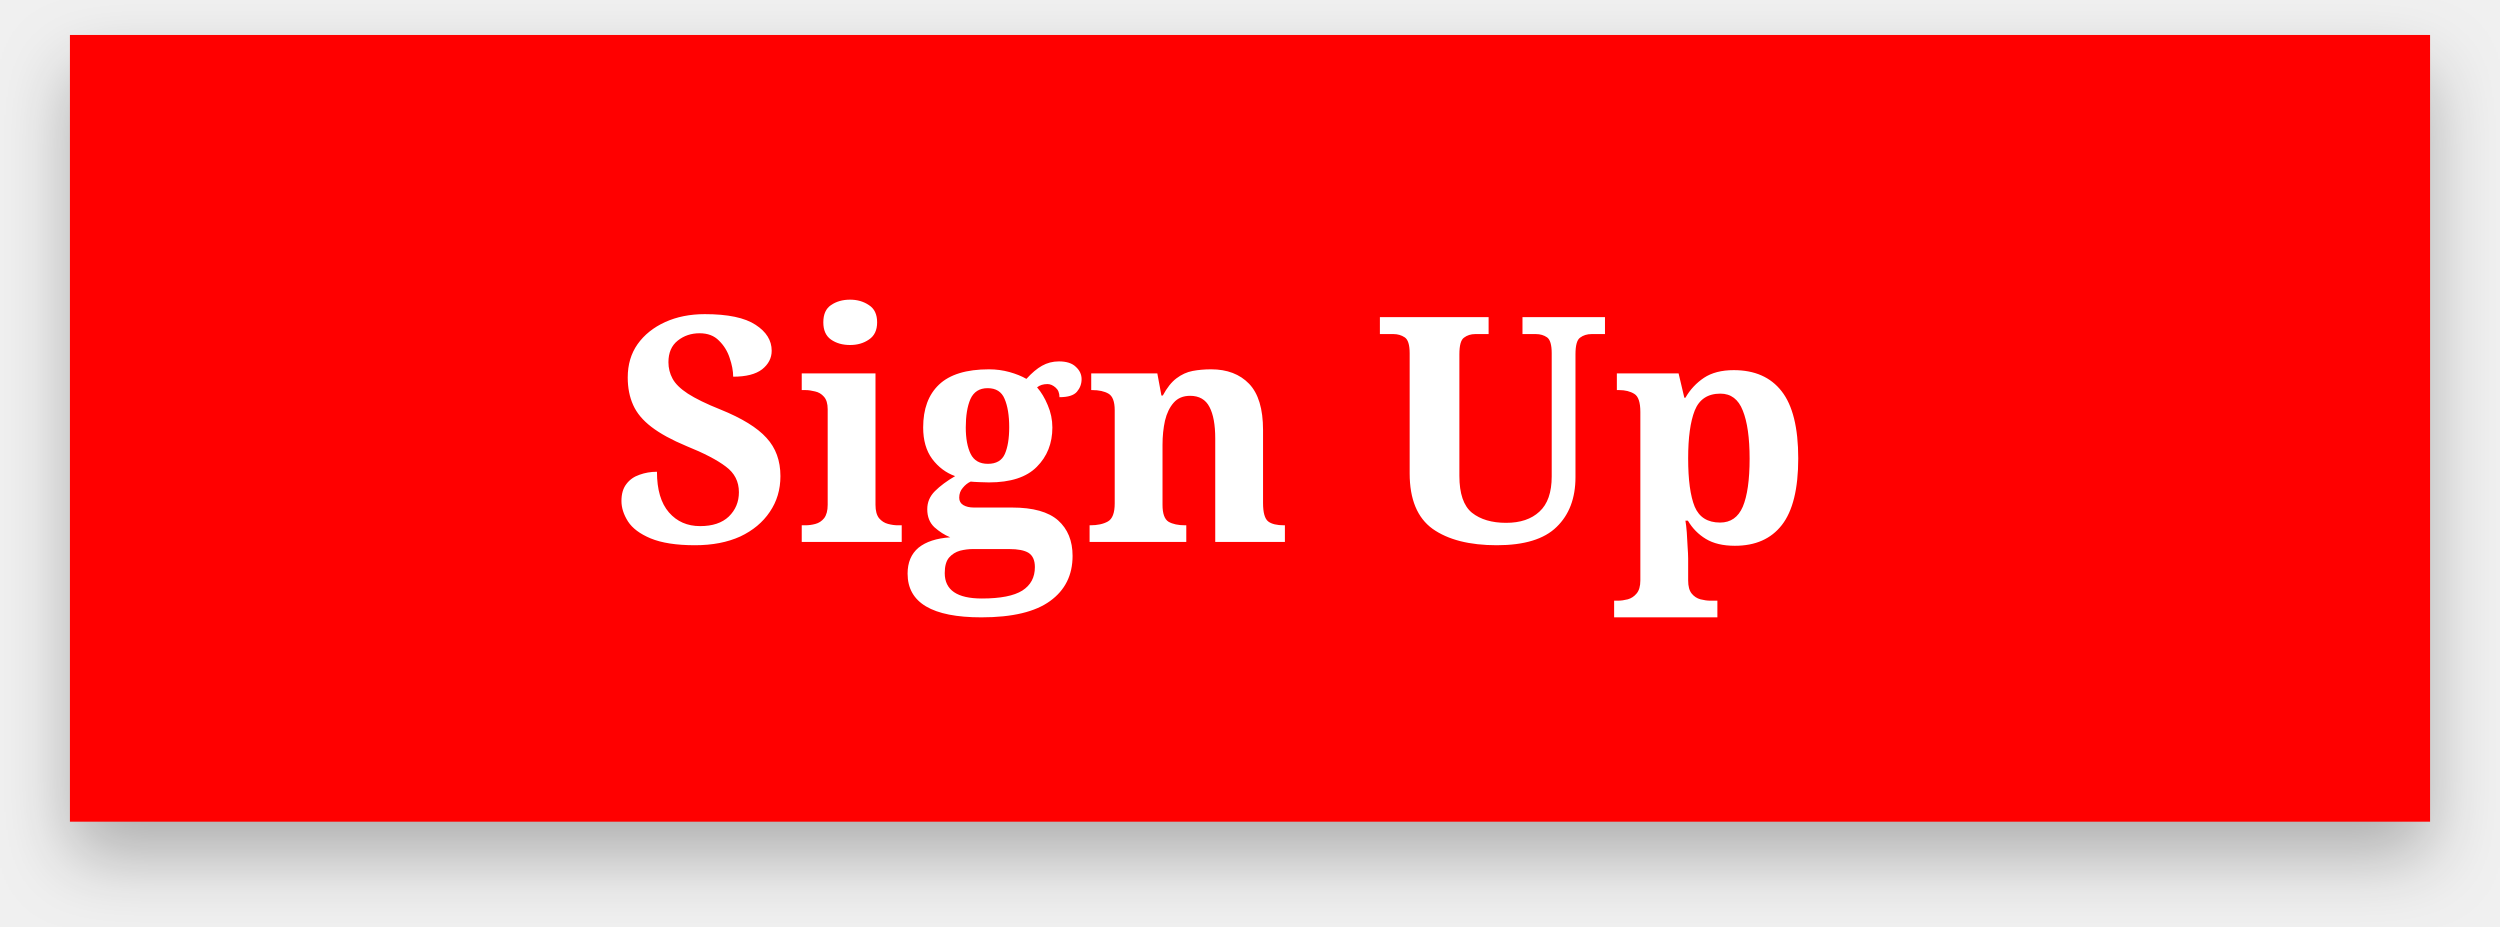
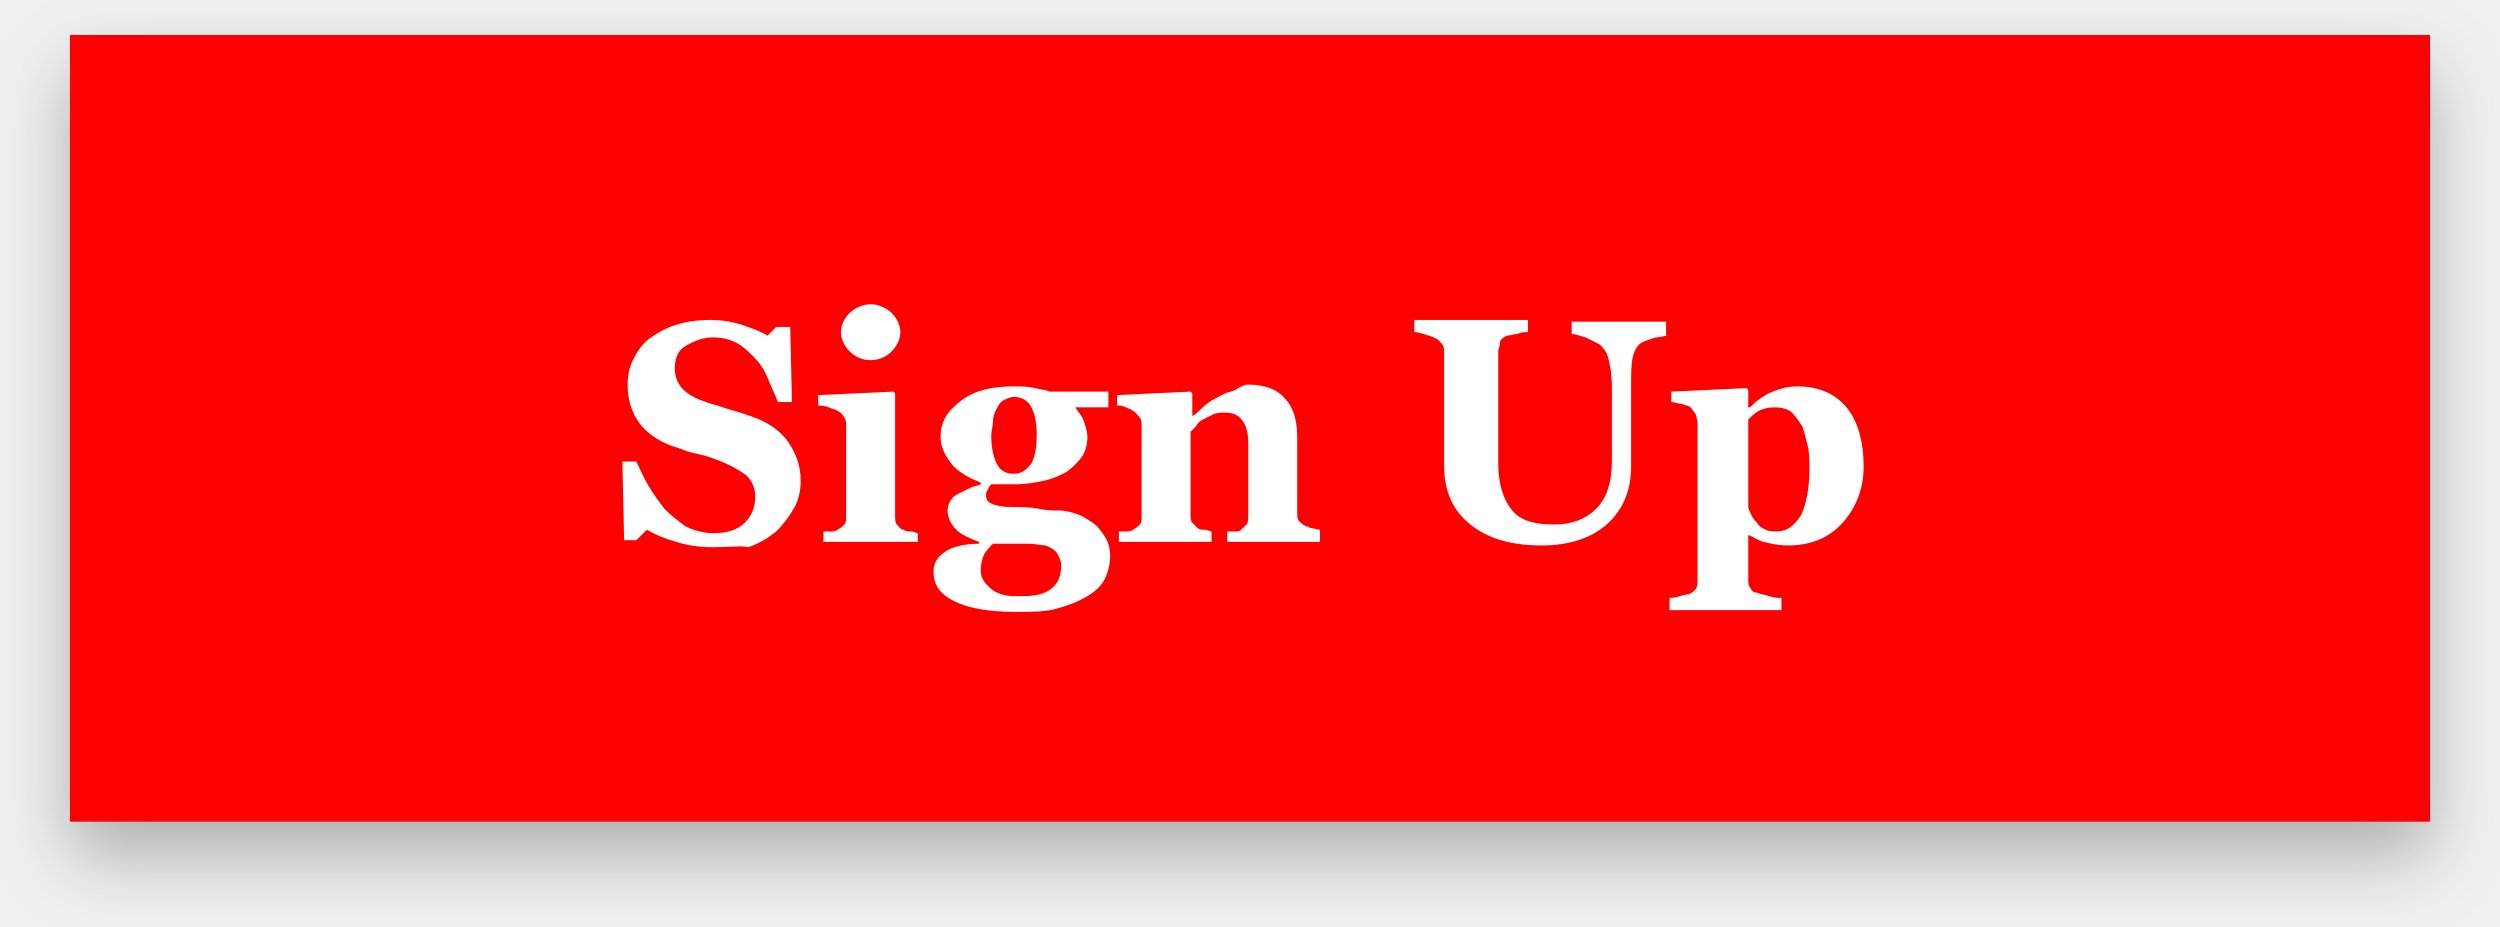
- <svg xmlns="http://www.w3.org/2000/svg" xmlns:xlink="http://www.w3.org/1999/xlink" width="143px" height="53px" viewBox="0 0 143 53" version="1.1">
-   <defs>
-     <polygon id="path-1" points="0 0 135 0 135 45 0 45" />
-     <filter x="-5.2%" y="-11.1%" width="110.4%" height="131.1%" filterUnits="objectBoundingBox" id="filter-2">
-       <feOffset dx="0" dy="2" in="SourceAlpha" result="shadowOffsetOuter1" />
-       <feGaussianBlur stdDeviation="2" in="shadowOffsetOuter1" result="shadowBlurOuter1" />
-       <feColorMatrix values="0 0 0 0 0   0 0 0 0 0   0 0 0 0 0  0 0 0 0.272 0" type="matrix" in="shadowBlurOuter1" />
-     </filter>
-   </defs>
-   <g id="Page-1" stroke="none" stroke-width="1" fill="none" fill-rule="evenodd">
-     <g id="Direction-#1-grey-Revisions" transform="translate(-633, -1004)">
-       <g id="1165x100-Collapsed" transform="translate(91, 987)">
+ <svg xmlns="http://www.w3.org/2000/svg" version="1.1" id="Layer_1" x="0px" y="0px" viewBox="-71 100 143 53" enable-background="new -71 100 143 53" xml:space="preserve">
+   <filter height="131.1%" width="110.4%" x="-5.2%" id="filter-2" filterUnits="objectBoundingBox" y="-11.1%">
+     <feOffset dx="0" in="SourceAlpha" result="shadowOffsetOuter1" dy="2" />
+     <feGaussianBlur in="shadowOffsetOuter1" result="shadowBlurOuter1" stdDeviation="2" />
+     <feColorMatrix type="matrix" values="0 0 0 0 0   0 0 0 0 0   0 0 0 0 0  0 0 0 0.272 0" in="shadowBlurOuter1">
+ 		</feColorMatrix>
+   </filter>
+   <g id="Page-1">
+     <g id="Direction-_x23_1-grey-Revisions" transform="translate(-633, -1004)">
+       <g id="_x31_165x100-Collapsed" transform="translate(91, 987)">
        <g id="SIGN-UP-button" transform="translate(546, 19)">
          <g id="Rectangle">
-             <use fill="black" fill-opacity="1" filter="url(#filter-2)" xlink:href="#path-1" />
-             <use fill="#FF0000" fill-rule="evenodd" xlink:href="#path-1" />
+             <g filter="url(#filter-2)">
+               <polygon id="path-1_2_" points="-71,100 64,100 64,145 -71,145       " />
+             </g>
+             <g>
+               <polygon id="path-1_1_" fill="#FF0000" points="-71,100 64,100 64,145 -71,145       " />
+             </g>
          </g>
-           <text id="Sign-Up" font-family="Georgia-Bold, Georgia" font-size="18" font-weight="bold" fill="#FFFFFF">
-             <tspan x="31" y="29">Sign Up</tspan>
-           </text>
+           <g enable-background="new    ">
+             <path fill="#FFFFFF" d="M-34.2,129.3c-0.8,0-1.5-0.1-2.1-0.3c-0.7-0.2-1.2-0.4-1.7-0.7l-0.6,0.6h-0.7l-0.1-4.5h0.8       c0.2,0.4,0.4,0.9,0.7,1.4s0.6,0.9,0.9,1.3c0.4,0.4,0.8,0.7,1.2,1c0.4,0.2,1,0.4,1.6,0.4c0.8,0,1.4-0.2,1.8-0.6s0.6-0.9,0.6-1.5       c0-0.5-0.2-0.9-0.5-1.2c-0.4-0.3-0.9-0.6-1.7-0.9c-0.5-0.2-0.9-0.3-1.4-0.4c-0.4-0.1-0.8-0.3-1.2-0.4c-0.8-0.3-1.5-0.8-1.9-1.4       c-0.4-0.6-0.6-1.3-0.6-2.1c0-0.5,0.1-1,0.3-1.4c0.2-0.4,0.5-0.9,0.9-1.2c0.4-0.3,0.9-0.6,1.5-0.8c0.6-0.2,1.3-0.3,2-0.3       c0.7,0,1.3,0.1,1.9,0.3s1.1,0.4,1.4,0.6l0.5-0.5h0.8l0.1,4.3h-0.8c-0.2-0.5-0.4-0.9-0.6-1.4s-0.5-0.9-0.8-1.2       c-0.3-0.3-0.6-0.6-1-0.8c-0.4-0.2-0.8-0.3-1.3-0.3c-0.6,0-1.1,0.2-1.6,0.5s-0.6,0.8-0.6,1.3c0,0.5,0.2,0.9,0.5,1.2       c0.3,0.3,0.9,0.6,1.6,0.8c0.4,0.1,0.9,0.3,1.3,0.4s0.9,0.3,1.2,0.4c0.8,0.3,1.5,0.8,1.9,1.4s0.7,1.3,0.7,2.2       c0,0.5-0.1,1.1-0.4,1.6c-0.3,0.5-0.6,0.9-1,1.3c-0.5,0.4-1,0.7-1.6,0.9C-32.6,129.2-33.3,129.3-34.2,129.3z" />
+             <path fill="#FFFFFF" d="M-22.3,129h-5.6v-0.6c0.2,0,0.3,0,0.4,0s0.3,0,0.4-0.1c0.2-0.1,0.3-0.2,0.4-0.3       c0.1-0.1,0.1-0.3,0.1-0.5v-5.1c0-0.2,0-0.4-0.1-0.5c-0.1-0.2-0.2-0.3-0.4-0.4c-0.1-0.1-0.3-0.1-0.5-0.2s-0.4-0.1-0.6-0.1v-0.6       l4.3-0.2l0.1,0.1v7c0,0.2,0,0.4,0.1,0.5c0.1,0.1,0.2,0.3,0.4,0.3c0.1,0.1,0.2,0.1,0.4,0.1s0.3,0.1,0.4,0.1V129z M-23.5,117       c0,0.4-0.2,0.8-0.5,1.1s-0.7,0.5-1.2,0.5c-0.5,0-0.9-0.2-1.2-0.5s-0.5-0.7-0.5-1.1s0.2-0.8,0.5-1.1s0.8-0.5,1.2-0.5       s0.9,0.2,1.2,0.5S-23.5,116.6-23.5,117z" />
+             <path fill="#FFFFFF" d="M-11.6,121.3h-1.9c0.2,0.3,0.4,0.5,0.5,0.8c0.1,0.3,0.2,0.6,0.2,0.9c0,0.4-0.1,0.8-0.3,1.1       s-0.5,0.6-0.9,0.9c-0.4,0.2-0.8,0.4-1.3,0.5s-1,0.2-1.6,0.2h-1.4c-0.1,0.1-0.1,0.1-0.2,0.3s-0.1,0.2-0.1,0.3       c0,0.3,0.1,0.4,0.3,0.5s0.6,0.2,1.1,0.2c0.5,0,1.1,0,1.6,0.1s0.9,0.1,1.2,0.1c0.3,0,0.7,0.1,1,0.2s0.6,0.3,0.9,0.5       c0.3,0.2,0.5,0.5,0.7,0.8c0.2,0.3,0.3,0.7,0.3,1.1c0,0.4-0.1,0.9-0.3,1.3s-0.5,0.7-1,1c-0.5,0.3-1,0.5-1.7,0.7       s-1.4,0.2-2.4,0.2c-1.5,0-2.7-0.2-3.5-0.6s-1.2-0.9-1.2-1.7c0-0.5,0.2-0.8,0.6-1.1s1.1-0.5,2-0.5v-0.1c-0.5-0.2-1-0.4-1.3-0.7       c-0.3-0.3-0.5-0.7-0.5-1.1c0-0.2,0.1-0.5,0.2-0.6c0.1-0.2,0.3-0.3,0.5-0.4c0.2-0.1,0.4-0.2,0.6-0.3c0.2-0.1,0.4-0.1,0.6-0.2       v-0.1c-0.8-0.3-1.4-0.7-1.7-1.1s-0.6-0.9-0.6-1.5c0-0.9,0.4-1.5,1.2-2.1s1.8-0.8,3-0.8c0.4,0,0.8,0,1.2,0.1       c0.4,0.1,0.7,0.1,0.8,0.2h3.4V121.3z M-14.3,130.3c0-0.2-0.1-0.4-0.2-0.6c-0.1-0.2-0.4-0.4-0.7-0.5c-0.2,0-0.6-0.1-1-0.1       c-0.5,0-1.1,0-2,0c-0.2,0.2-0.4,0.4-0.5,0.6s-0.2,0.5-0.2,0.9c0,0.1,0,0.3,0.1,0.5c0.1,0.2,0.2,0.3,0.4,0.5       c0.2,0.2,0.4,0.3,0.7,0.4c0.3,0.1,0.6,0.1,1.1,0.1c0.8,0,1.3-0.1,1.7-0.4C-14.5,131.4-14.3,131-14.3,130.3z M-15.7,122.9       c0-0.7-0.1-1.2-0.3-1.6c-0.2-0.4-0.6-0.6-1-0.6c-0.2,0-0.4,0.1-0.6,0.2c-0.2,0.1-0.3,0.3-0.4,0.5c-0.1,0.2-0.2,0.4-0.2,0.7       c0,0.3-0.1,0.5-0.1,0.8c0,0.6,0.1,1.2,0.3,1.6c0.2,0.4,0.5,0.6,1,0.6c0.4,0,0.7-0.2,1-0.6C-15.8,124.1-15.7,123.6-15.7,122.9z" />
+             <path fill="#FFFFFF" d="M0.5,129h-5.3v-0.6c0.1,0,0.2,0,0.4,0s0.3,0,0.4-0.1c0.1-0.1,0.2-0.2,0.3-0.3s0.1-0.3,0.1-0.5v-4.1       c0-0.6-0.1-1-0.3-1.3c-0.2-0.3-0.5-0.5-1-0.5c-0.2,0-0.5,0-0.7,0.1s-0.4,0.2-0.6,0.3c-0.2,0.1-0.3,0.2-0.4,0.4       c-0.1,0.1-0.2,0.2-0.3,0.3v4.7c0,0.2,0,0.4,0.1,0.5s0.2,0.2,0.3,0.3c0.1,0.1,0.2,0.1,0.4,0.1s0.3,0.1,0.4,0.1v0.6h-5.3v-0.6       c0.1,0,0.3,0,0.4,0s0.3,0,0.4-0.1c0.2-0.1,0.3-0.2,0.4-0.3s0.1-0.3,0.1-0.5v-5.1c0-0.2,0-0.4-0.1-0.5s-0.2-0.3-0.4-0.4       c-0.1-0.1-0.2-0.1-0.4-0.2s-0.3-0.1-0.5-0.1v-0.6l4.2-0.2l0.1,0.1v1.3h0c0.2-0.1,0.4-0.3,0.6-0.5s0.5-0.4,0.7-0.5       c0.2-0.1,0.5-0.3,0.9-0.4S-4,120-3.6,120c1,0,1.7,0.3,2.1,0.8c0.5,0.5,0.7,1.3,0.7,2.2v4.3c0,0.2,0,0.4,0.1,0.5       s0.2,0.2,0.4,0.3c0.1,0,0.2,0.1,0.3,0.1c0.1,0,0.3,0.1,0.5,0.1V129z" />
+             <path fill="#FFFFFF" d="M20.4,117.2c-0.2,0-0.4,0.1-0.7,0.1c-0.3,0.1-0.6,0.2-0.8,0.3c-0.2,0.1-0.4,0.4-0.5,0.8       c-0.1,0.4-0.1,1-0.1,1.7v4.6c0,1.4-0.5,2.5-1.4,3.3s-2.2,1.2-3.7,1.2c-1.8,0-3.1-0.4-4.1-1.2s-1.5-1.9-1.5-3.4v-6.4       c0-0.2,0-0.4-0.1-0.5c-0.1-0.1-0.2-0.3-0.5-0.4c-0.2-0.1-0.3-0.1-0.6-0.2s-0.4-0.1-0.5-0.1v-0.7h6.5v0.7c-0.2,0-0.4,0-0.6,0.1       c-0.2,0-0.4,0.1-0.6,0.1c-0.2,0.1-0.4,0.2-0.4,0.4s-0.1,0.3-0.1,0.6v6.3c0,1.2,0.3,2.1,0.8,2.7c0.5,0.6,1.3,0.8,2.4,0.8       c1,0,1.8-0.3,2.4-0.9c0.6-0.6,0.9-1.5,0.9-2.7v-4.2c0-0.8-0.1-1.3-0.2-1.7c-0.1-0.4-0.3-0.6-0.5-0.8c-0.2-0.1-0.4-0.2-0.8-0.4       c-0.4-0.1-0.6-0.2-0.8-0.2v-0.7h5.4V117.2z" />
+             <path fill="#FFFFFF" d="M31.6,124.7c0,1.2-0.4,2.3-1.2,3.2c-0.8,0.9-1.9,1.3-3.1,1.3c-0.6,0-1-0.1-1.4-0.2       c-0.4-0.1-0.6-0.3-0.9-0.4H25v2.5c0,0.2,0,0.4,0.1,0.5c0.1,0.2,0.2,0.3,0.4,0.3c0.2,0.1,0.4,0.1,0.7,0.2       c0.3,0.1,0.5,0.1,0.7,0.1v0.7h-6.4v-0.7c0.1,0,0.3,0,0.6-0.1s0.4-0.1,0.5-0.1c0.2-0.1,0.3-0.2,0.4-0.3c0.1-0.2,0.1-0.3,0.1-0.5       v-9c0-0.2-0.1-0.4-0.1-0.5c-0.1-0.1-0.2-0.3-0.3-0.4c-0.1-0.1-0.3-0.1-0.5-0.2c-0.2,0-0.4-0.1-0.6-0.1v-0.6l4.3-0.2l0.1,0.1v1       l0.1,0c0.4-0.4,0.8-0.7,1.3-0.9c0.5-0.2,0.9-0.3,1.4-0.3c1.2,0,2.2,0.4,2.9,1.3C31.3,122.2,31.6,123.3,31.6,124.7z M28.5,124.8       c0-0.4,0-0.9-0.1-1.3s-0.2-0.8-0.3-1.1c-0.2-0.3-0.4-0.6-0.6-0.8s-0.6-0.3-1-0.3c-0.4,0-0.7,0.1-0.9,0.2       c-0.2,0.1-0.4,0.3-0.6,0.5v5c0,0.1,0.1,0.3,0.2,0.5c0.1,0.2,0.2,0.3,0.3,0.4c0.1,0.2,0.3,0.3,0.5,0.4c0.2,0.1,0.4,0.1,0.6,0.1       c0.6,0,1-0.3,1.4-0.9C28.3,126.9,28.5,126,28.5,124.8z" />
+           </g>
        </g>
      </g>
    </g>
  </g>
</svg>
